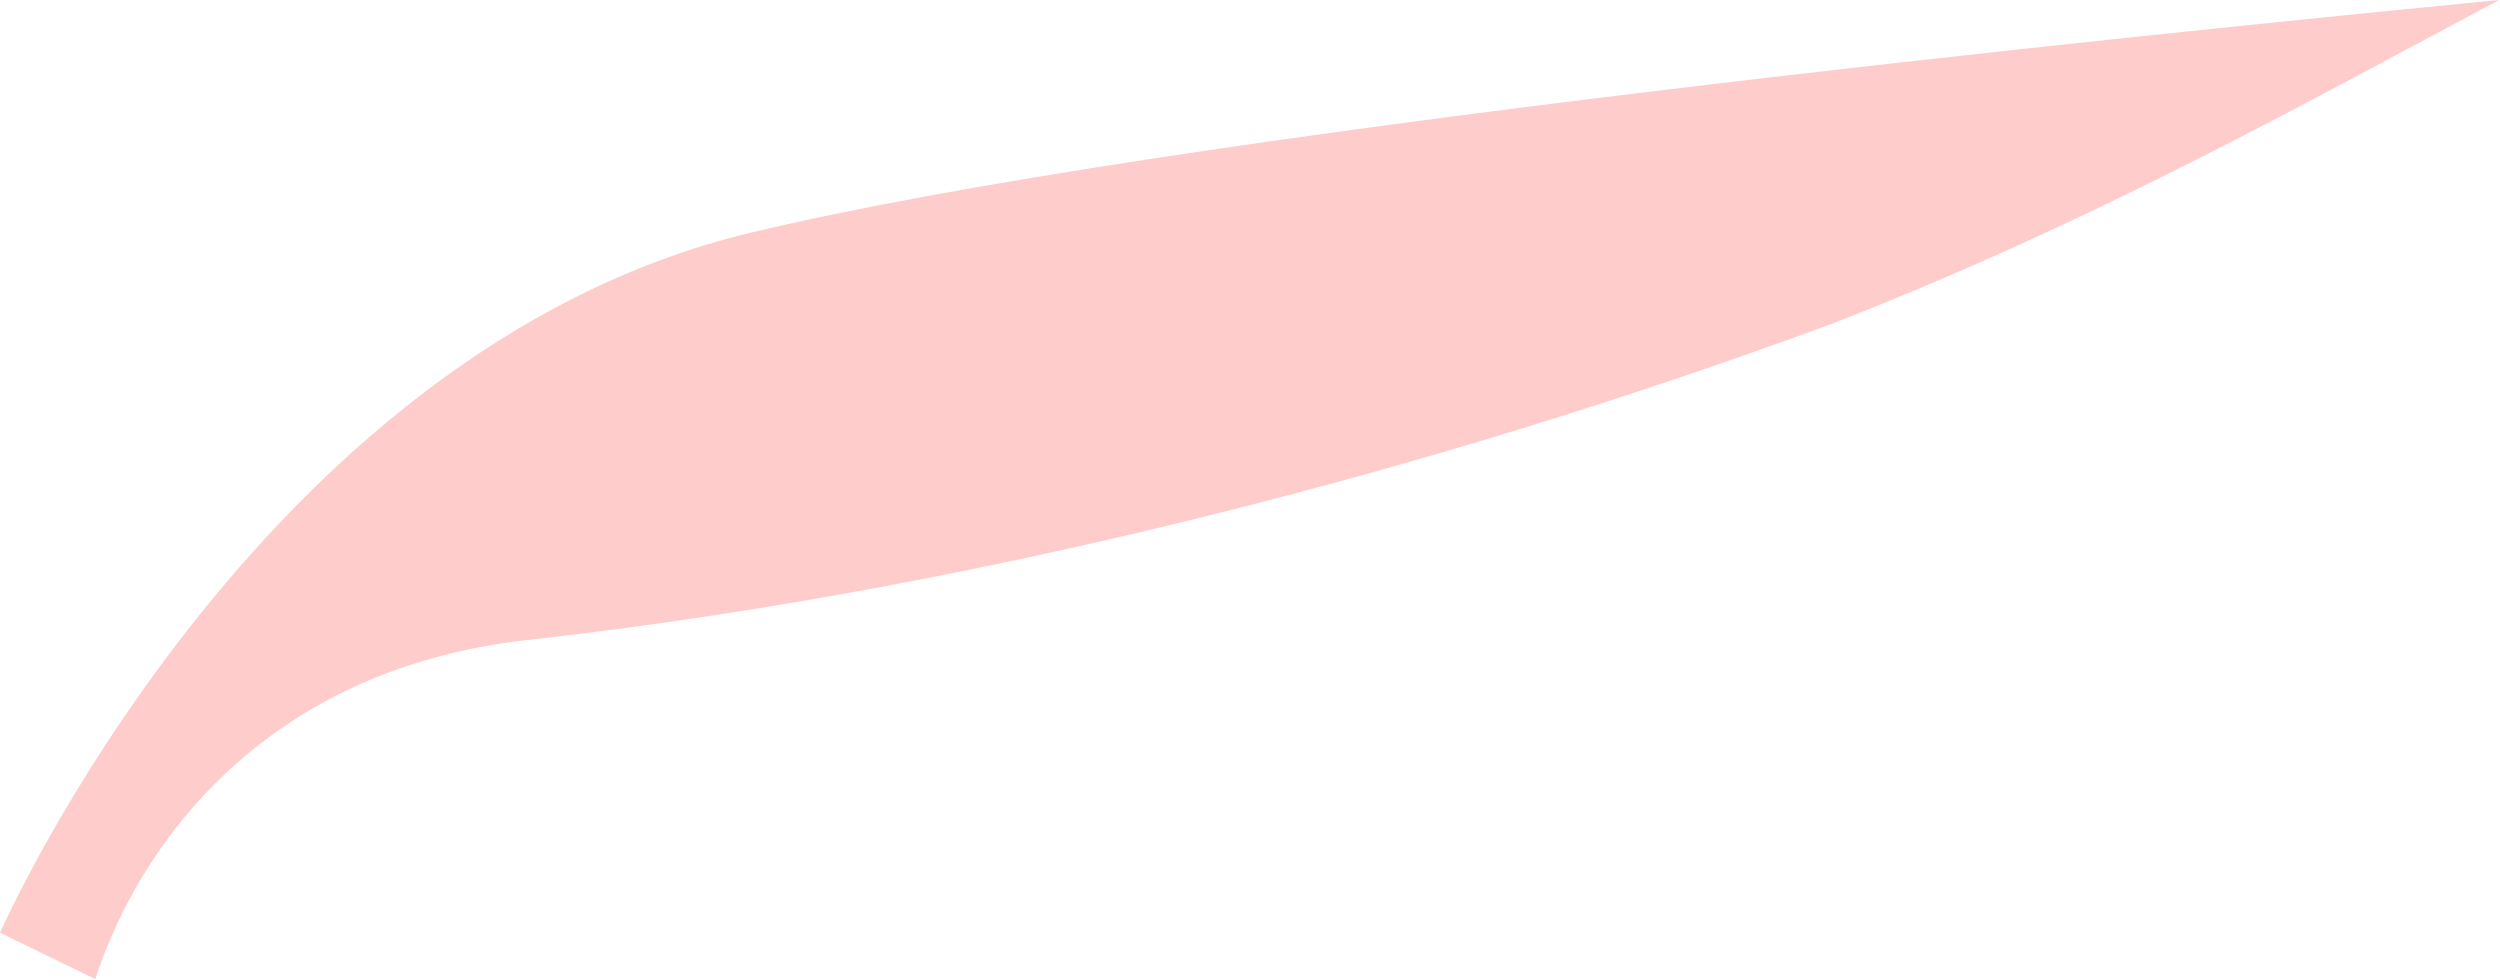
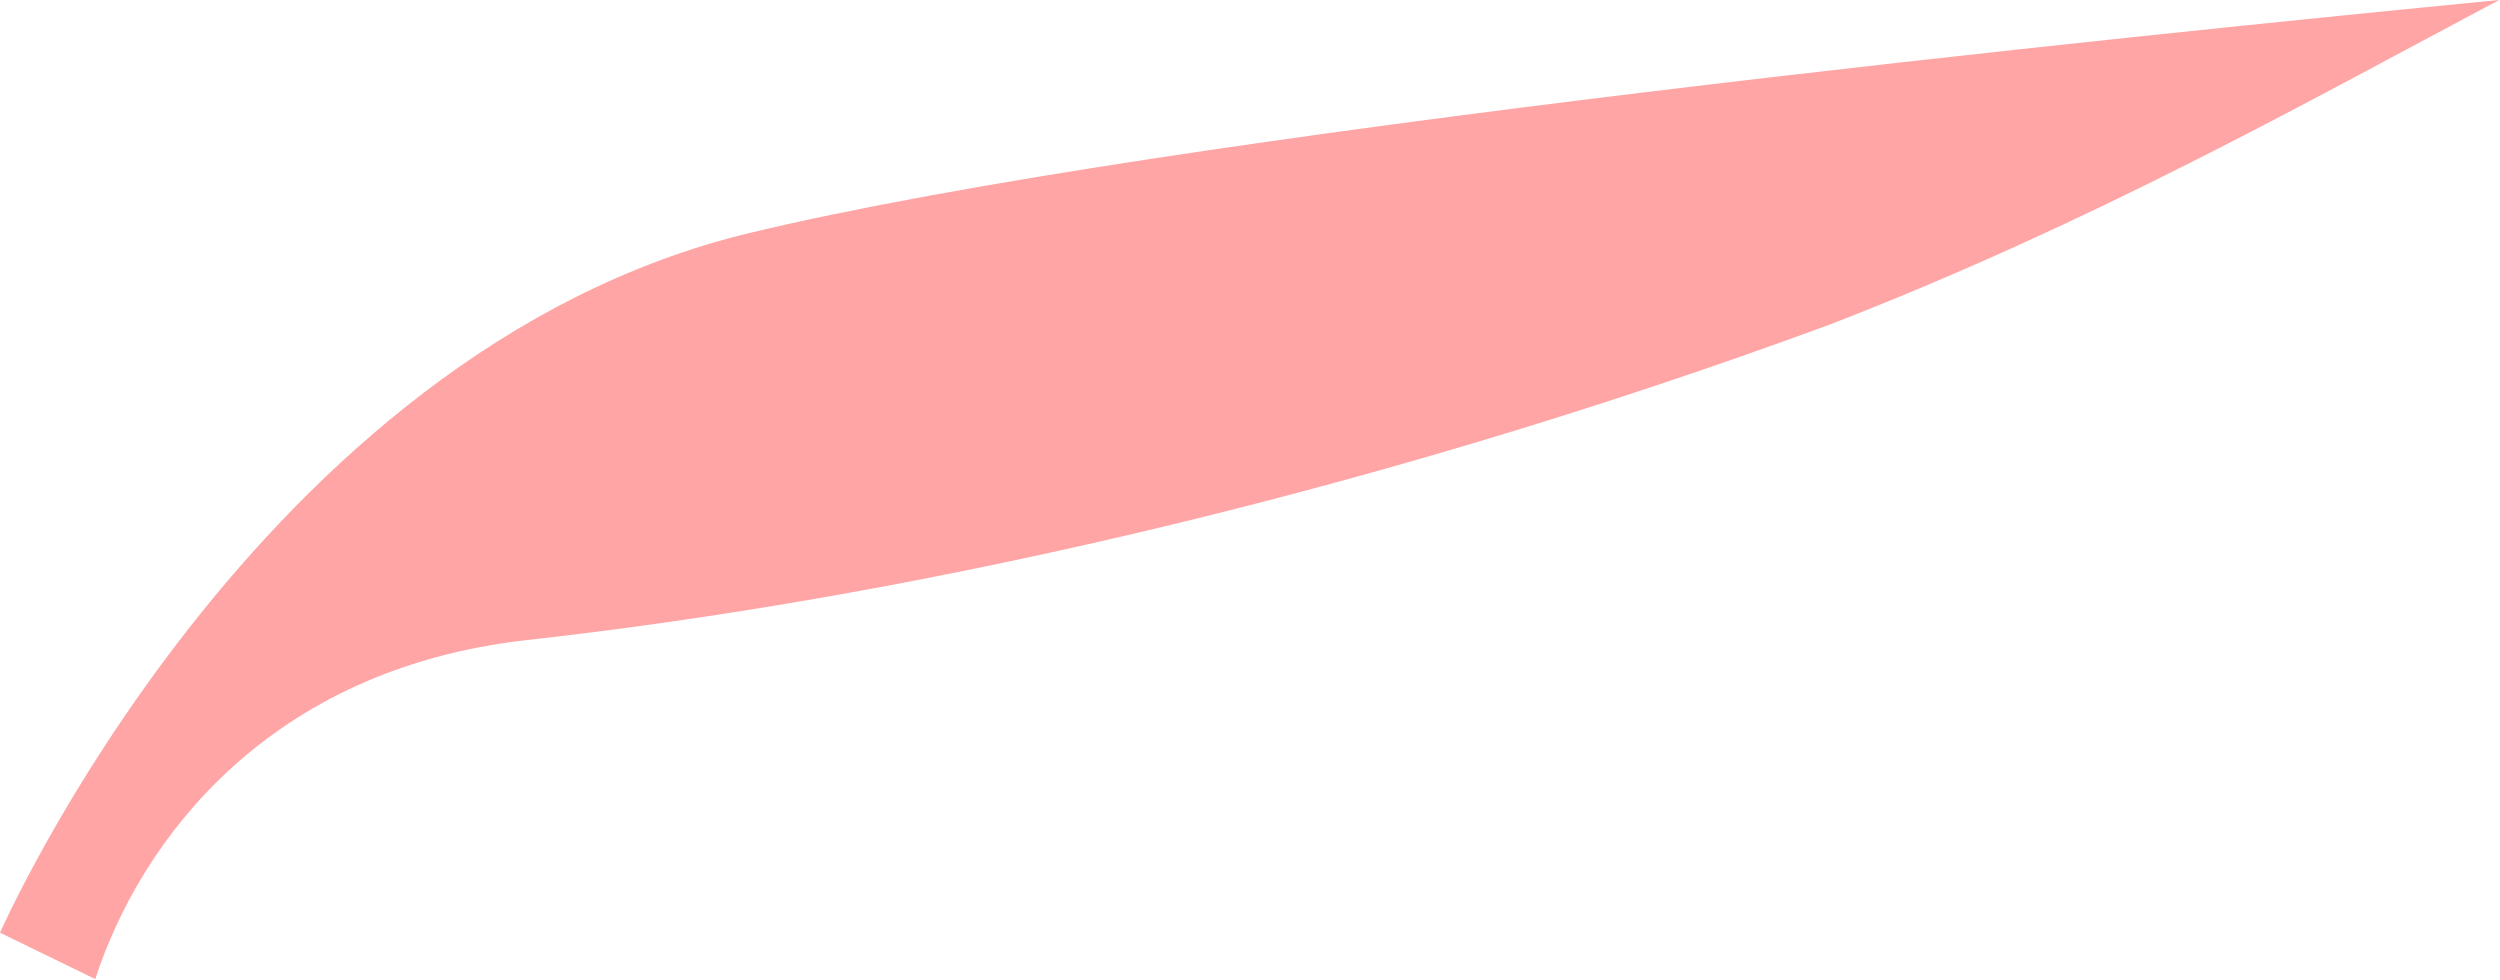
<svg xmlns="http://www.w3.org/2000/svg" enable-background="new 0 0 570.791 192.118" viewBox="0 0 18.867 7.389" version="1.1" id="svg179" width="18.867" height="7.389">
  <defs id="defs183" />
  <linearGradient id="a" gradientUnits="userSpaceOnUse" x1="167.823" x2="167.823" y1="192.118" y2="0" gradientTransform="matrix(0.2975747,0,0,0.2975747,1.2821567e-4,0)">
    <stop offset="0" stop-color="#493575" id="stop2" />
    <stop offset="1" stop-color="#4d407b" id="stop4" />
  </linearGradient>
-   <path id="path7" style="fill:#ffcccc;fill-opacity:1;stroke-width:0.298" d="m 18.867,0 c -2.703,0.264 -10.083,1.006 -13.207,1.758 -3.73,0.897 -5.66,5.281 -5.66,5.281 l 0.719,0.35 c 0.342,-1.048 1.306,-2.341 3.262,-2.559 2.719,-0.302 6.181,-1.036 9.84,-2.383 1.986,-0.77 3.575,-1.666 5.047,-2.447 z" />
+   <path id="path7" style="fill:#ffa5a5;fill-opacity:1;stroke-width:0.298" d="m 18.867,0 c -2.703,0.264 -10.083,1.006 -13.207,1.758 -3.73,0.897 -5.66,5.281 -5.66,5.281 l 0.719,0.35 c 0.342,-1.048 1.306,-2.341 3.262,-2.559 2.719,-0.302 6.181,-1.036 9.84,-2.383 1.986,-0.77 3.575,-1.666 5.047,-2.447 z" />
</svg>
